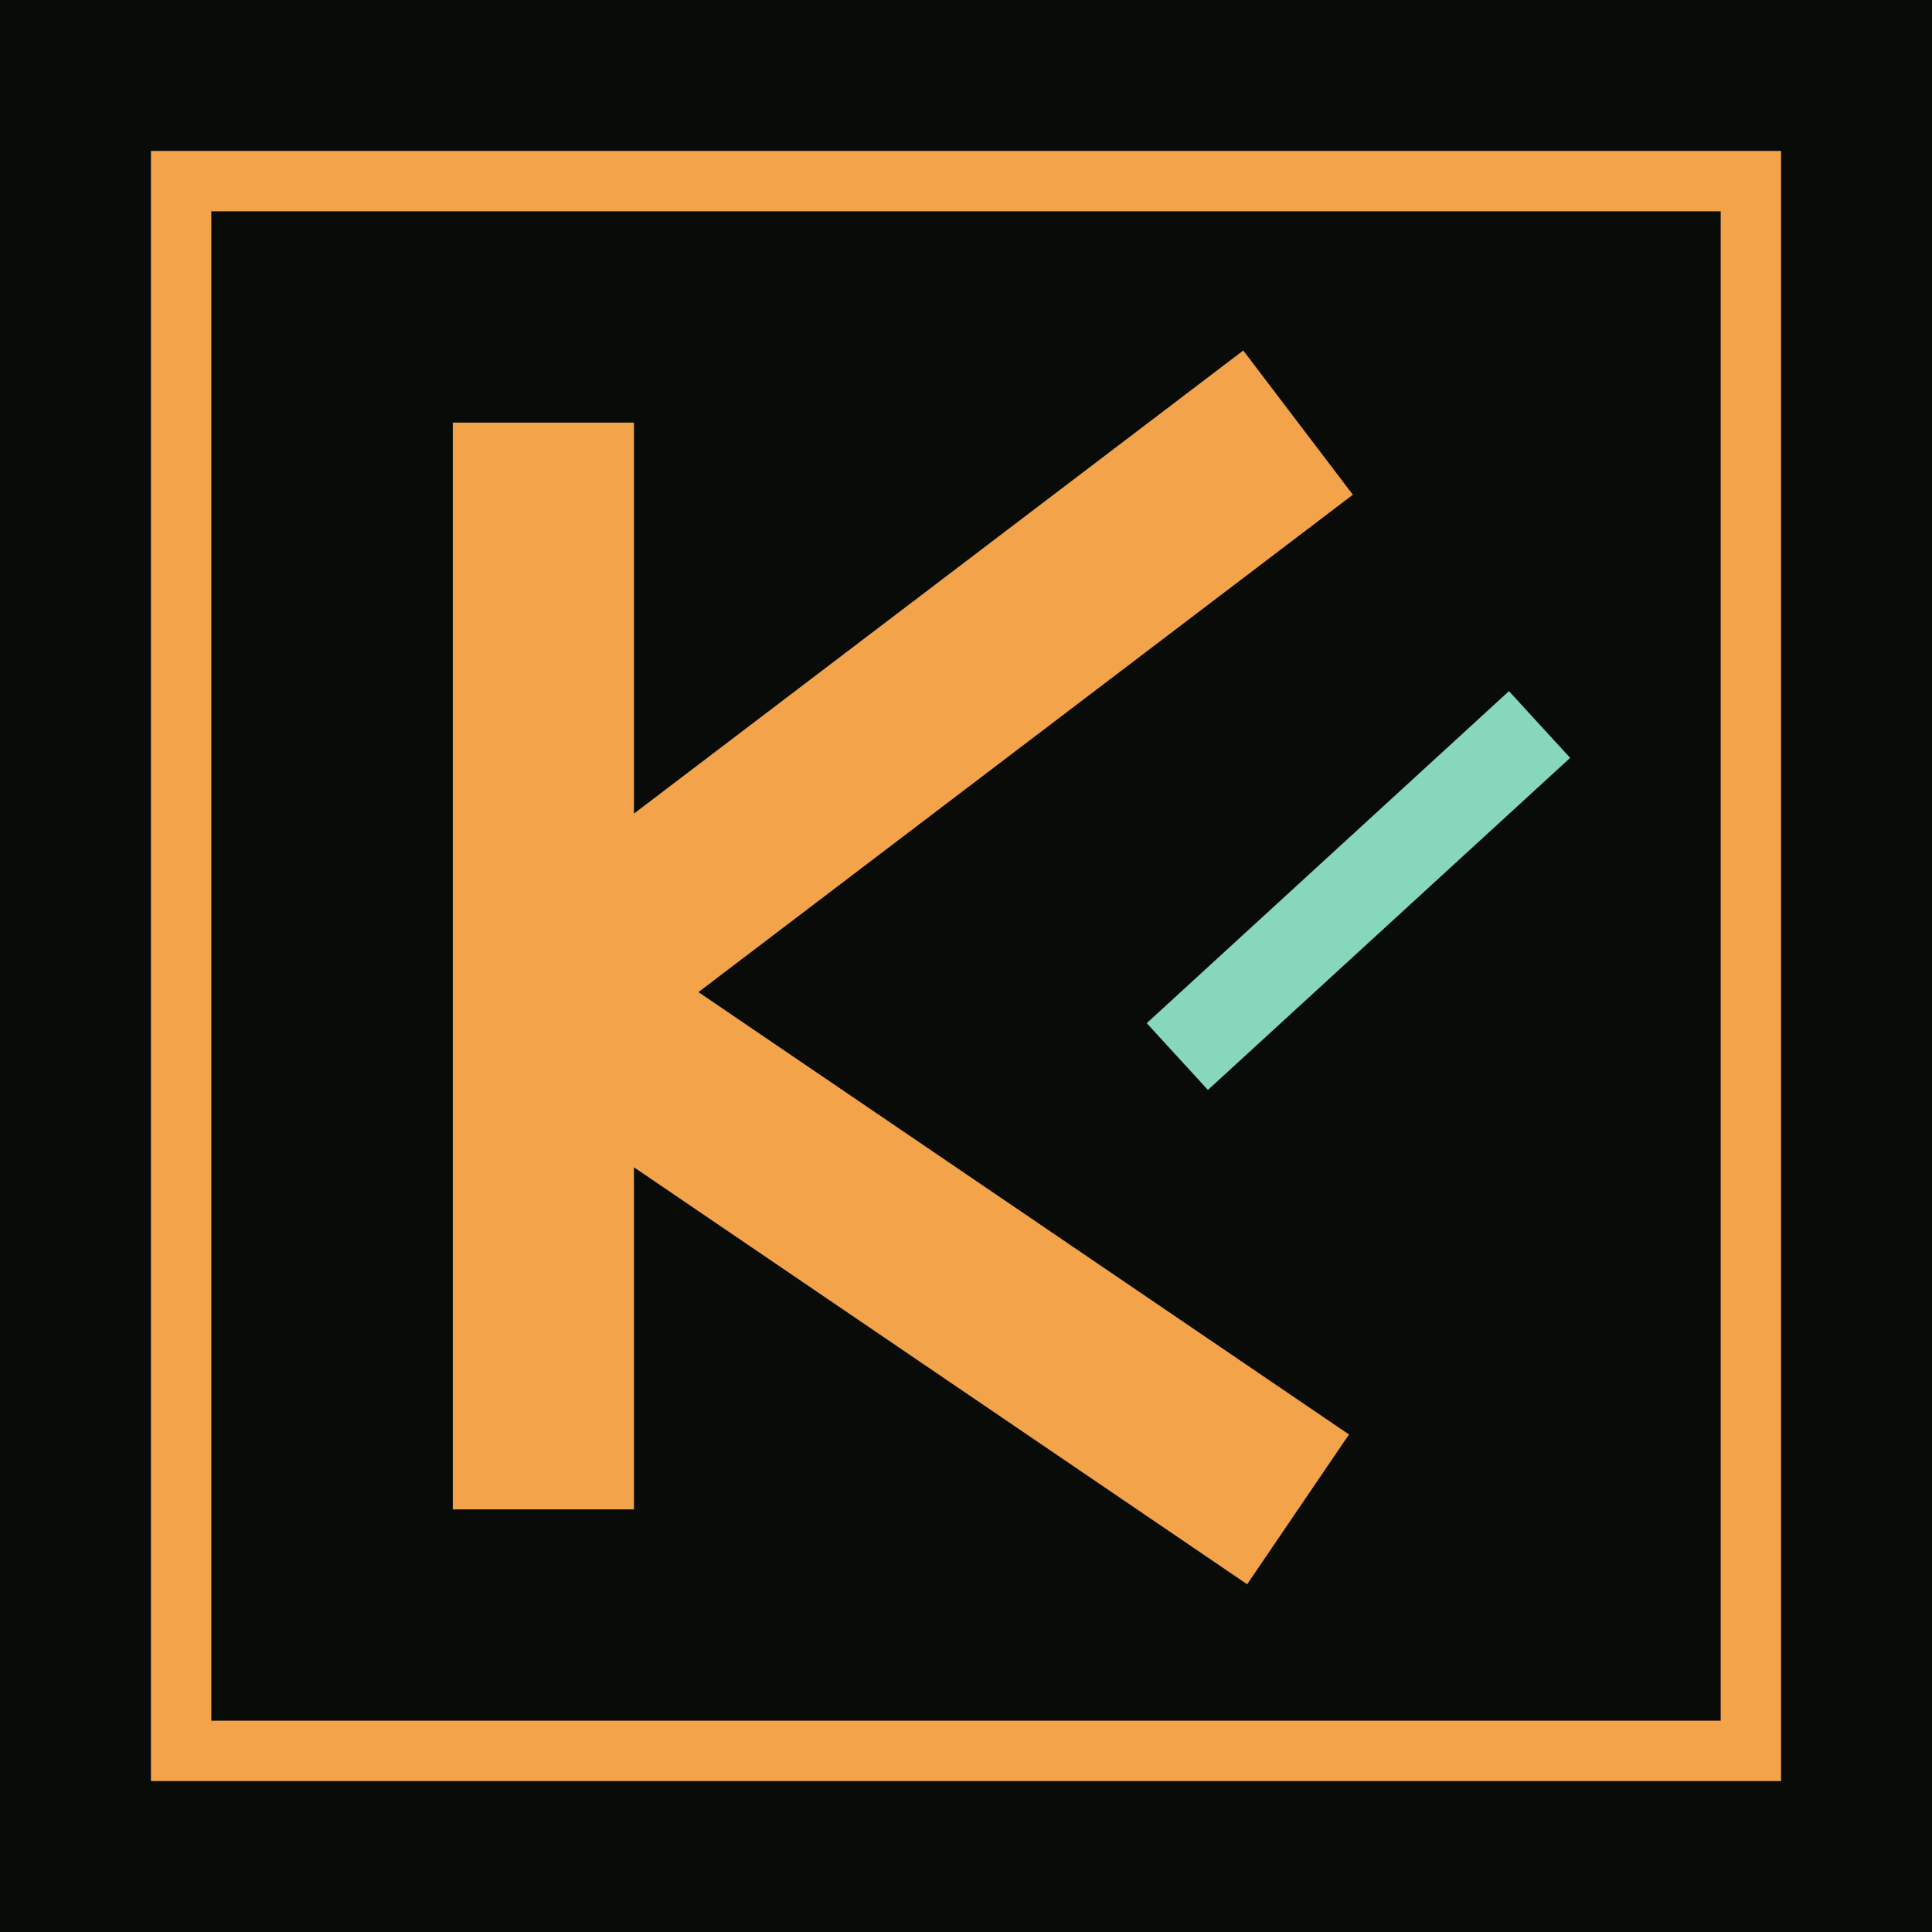
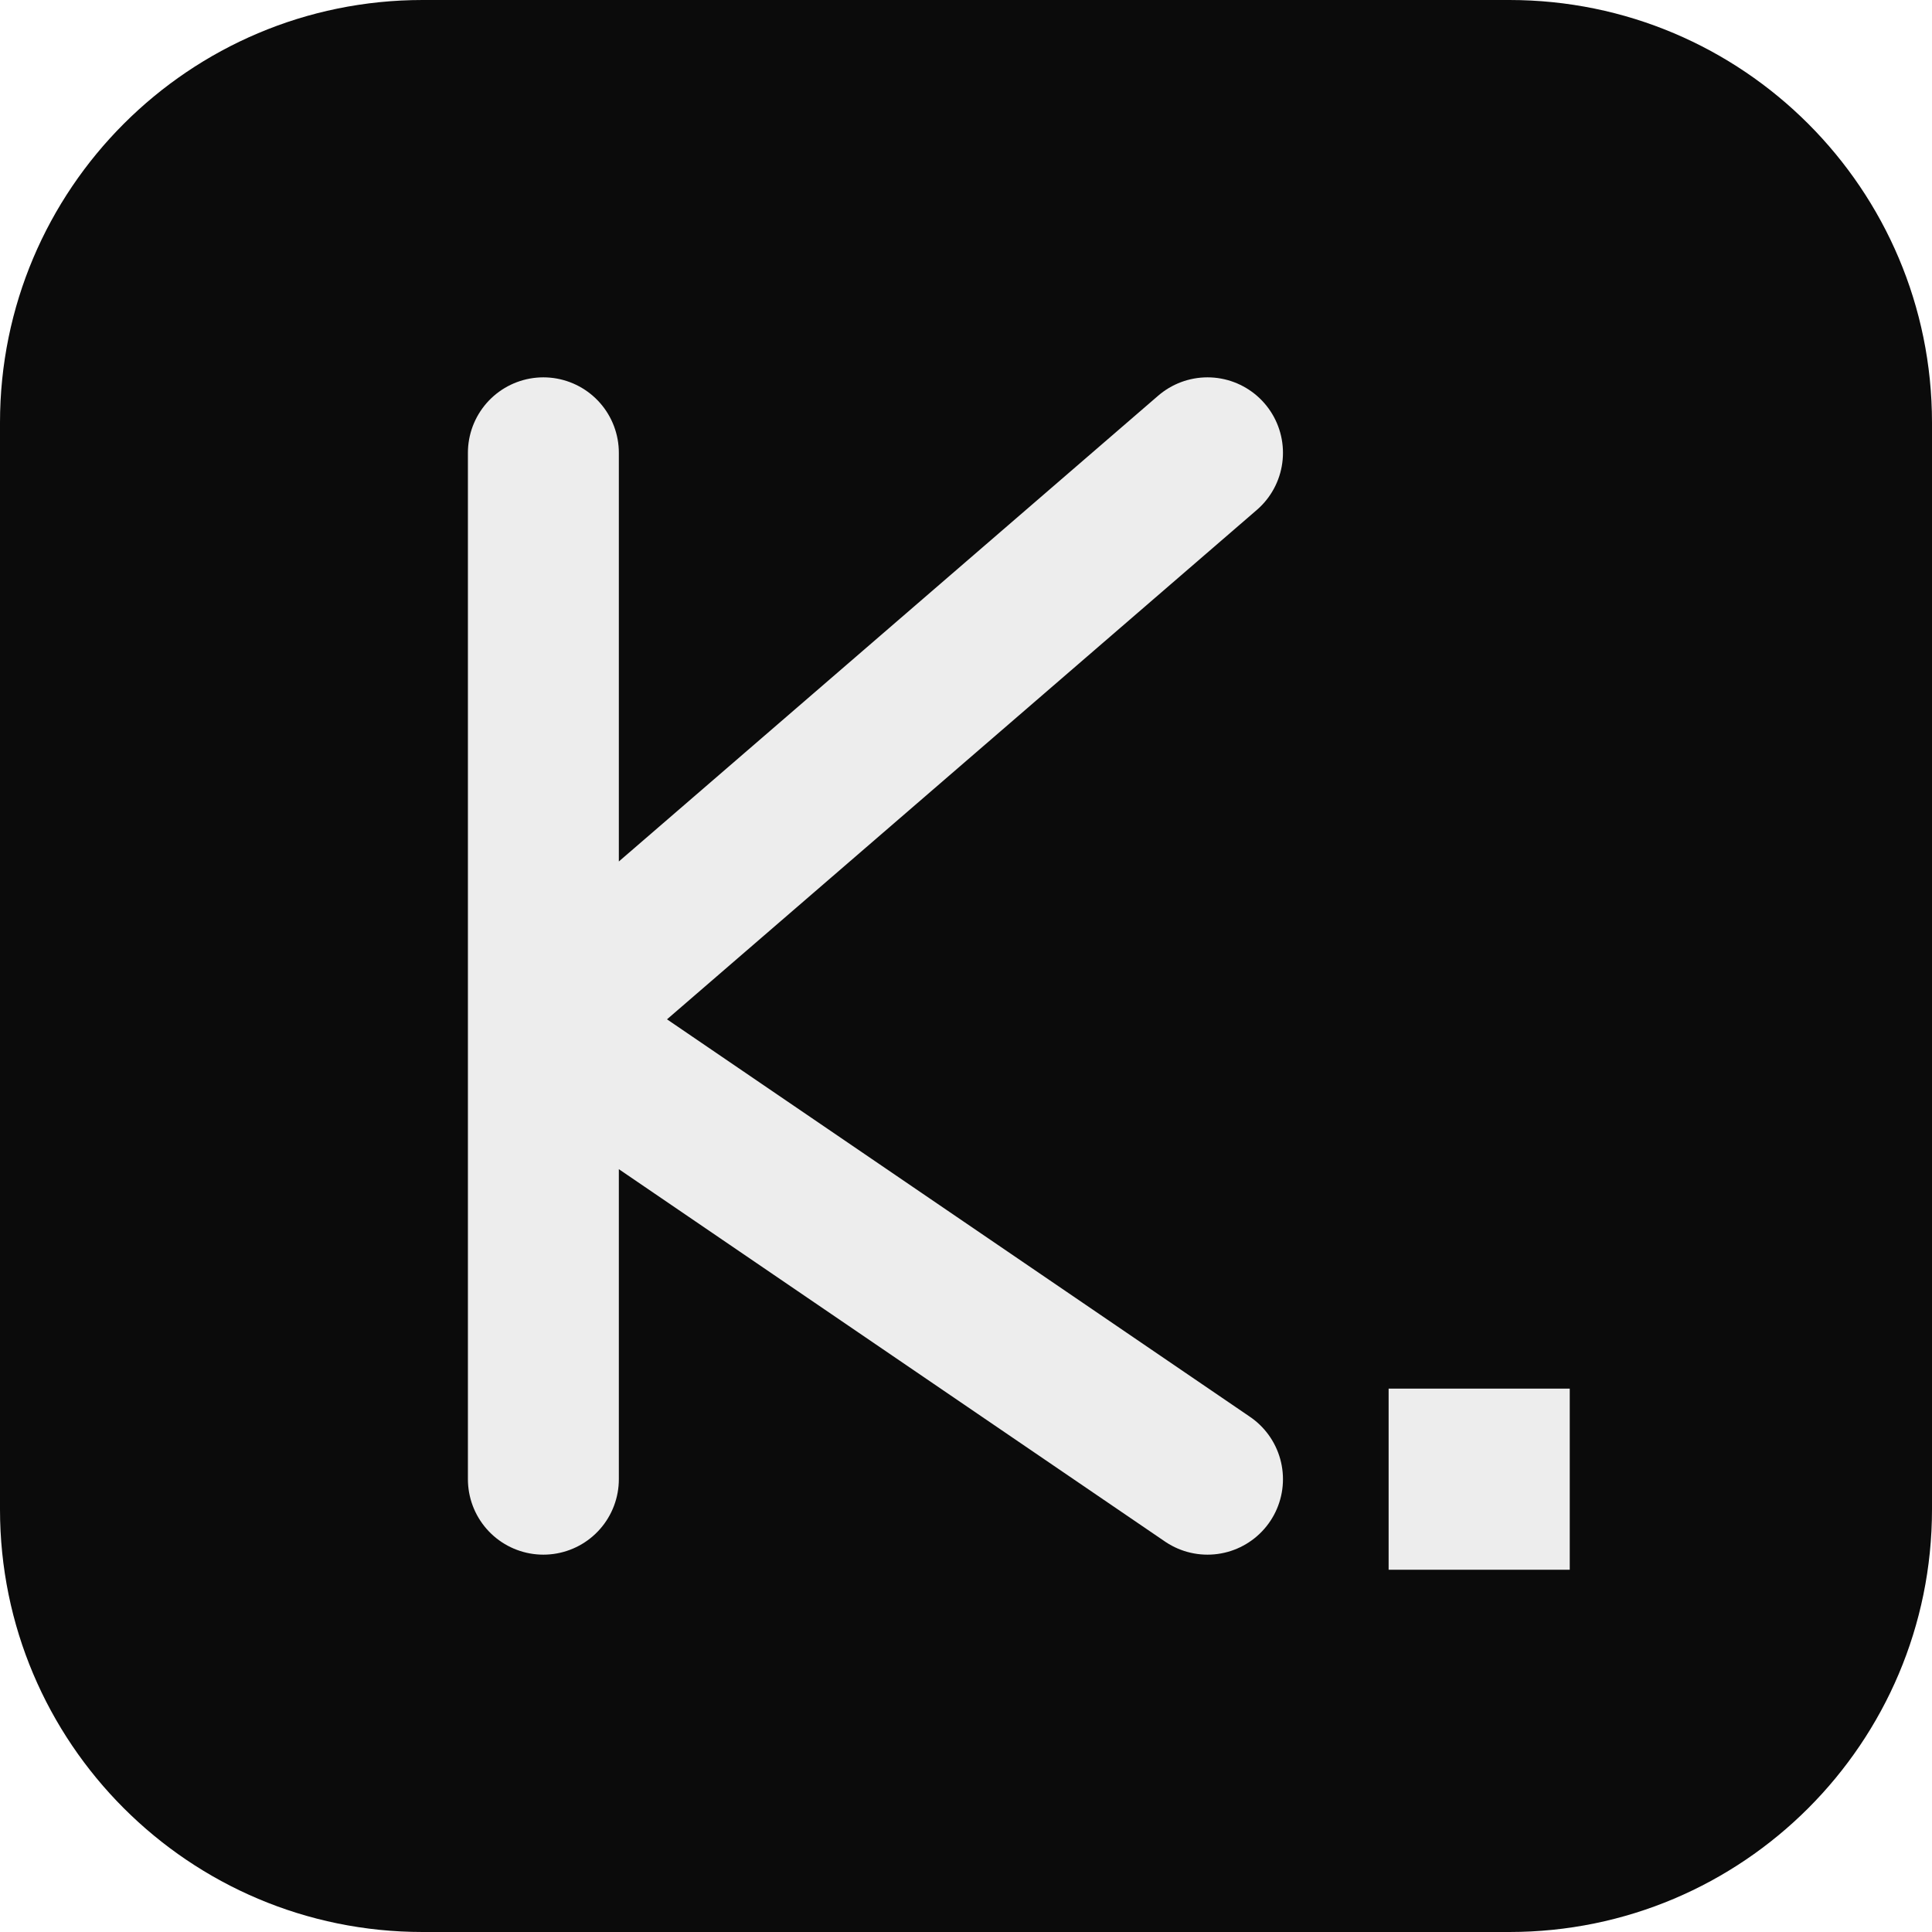
<svg xmlns="http://www.w3.org/2000/svg" viewBox="0 0 64 64">
-   <rect width="64" height="64" fill="#090b09" />
-   <path d="M6 6h52v52H6z" fill="none" stroke="#f3a34a" stroke-width="2" />
-   <path d="M18 14v36m0-17 25-19M18 33l25 17" fill="none" stroke="#f3a34a" stroke-width="6" />
-   <path d="m39 35 12-11" stroke="#86d7bb" stroke-width="3" />
+   <rect width="64" height="64" rx="14" fill="#0b0b0b" />
+   <path d="M18 15v34m0-15 22-19M18 34l22 15" fill="none" stroke="#ededed" stroke-width="5" stroke-linecap="round" stroke-linejoin="round" />
+   <path d="M46 46h6v6h-6z" fill="#ededed" />
</svg>
